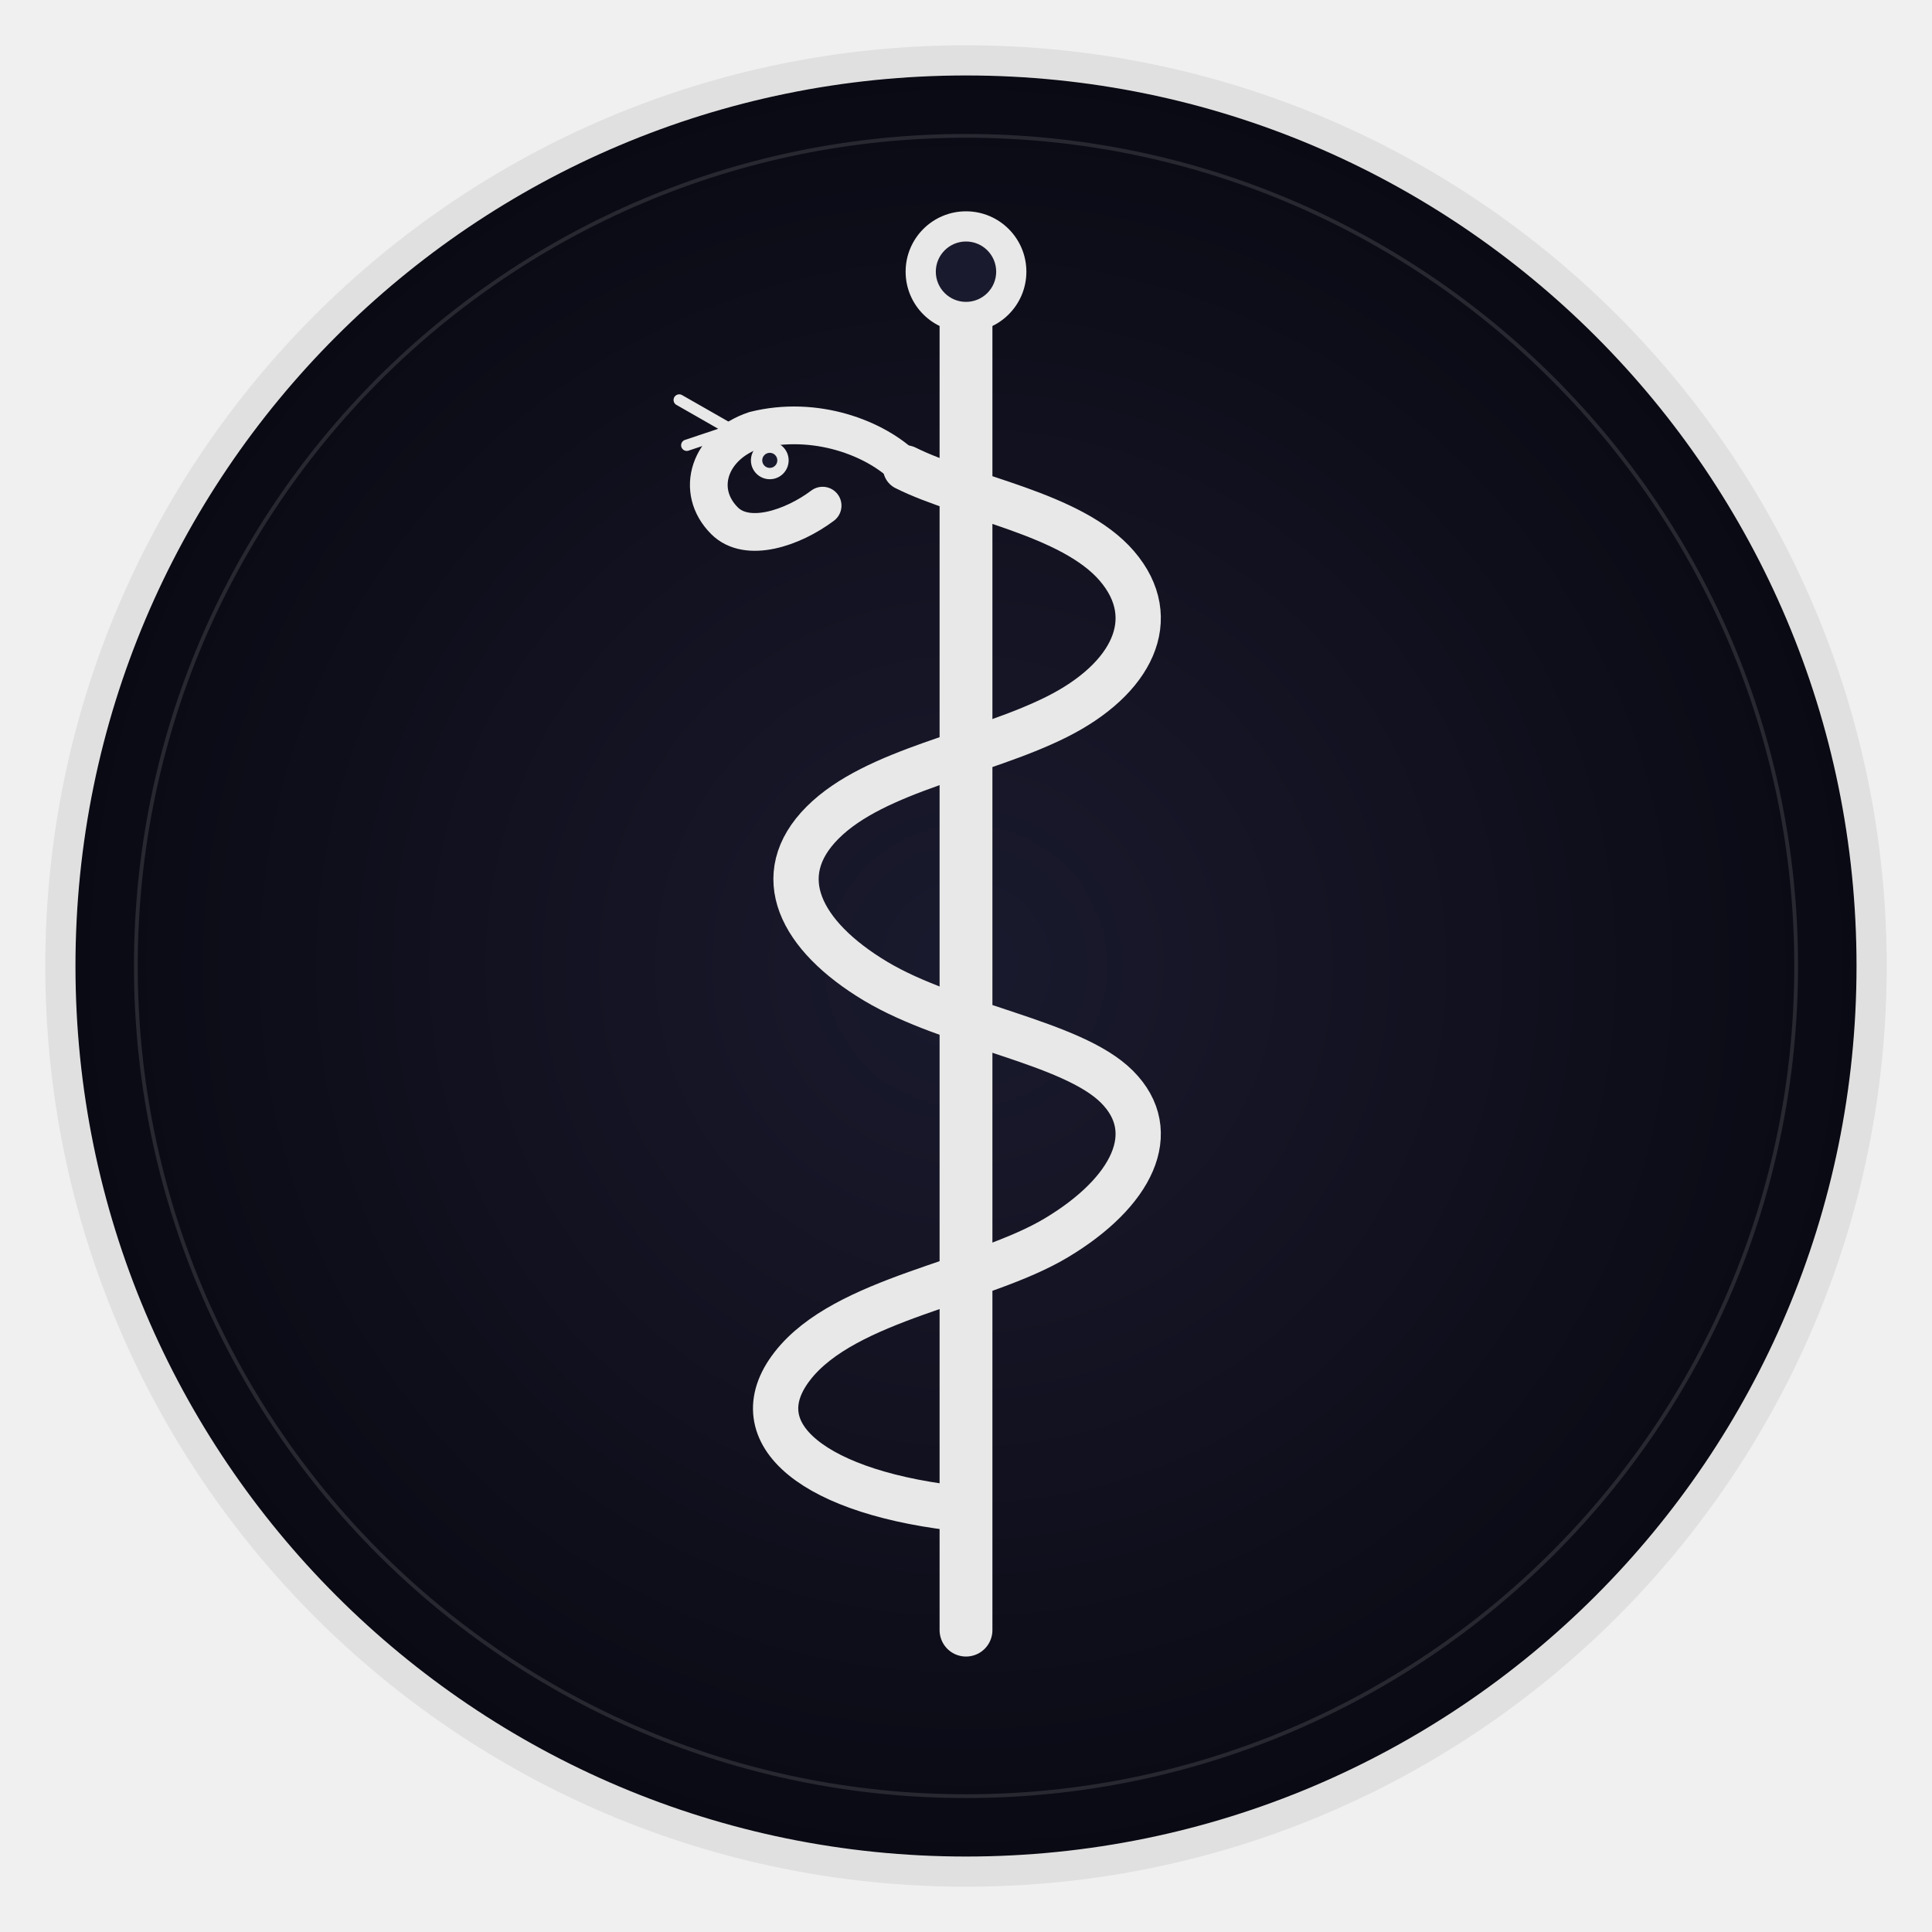
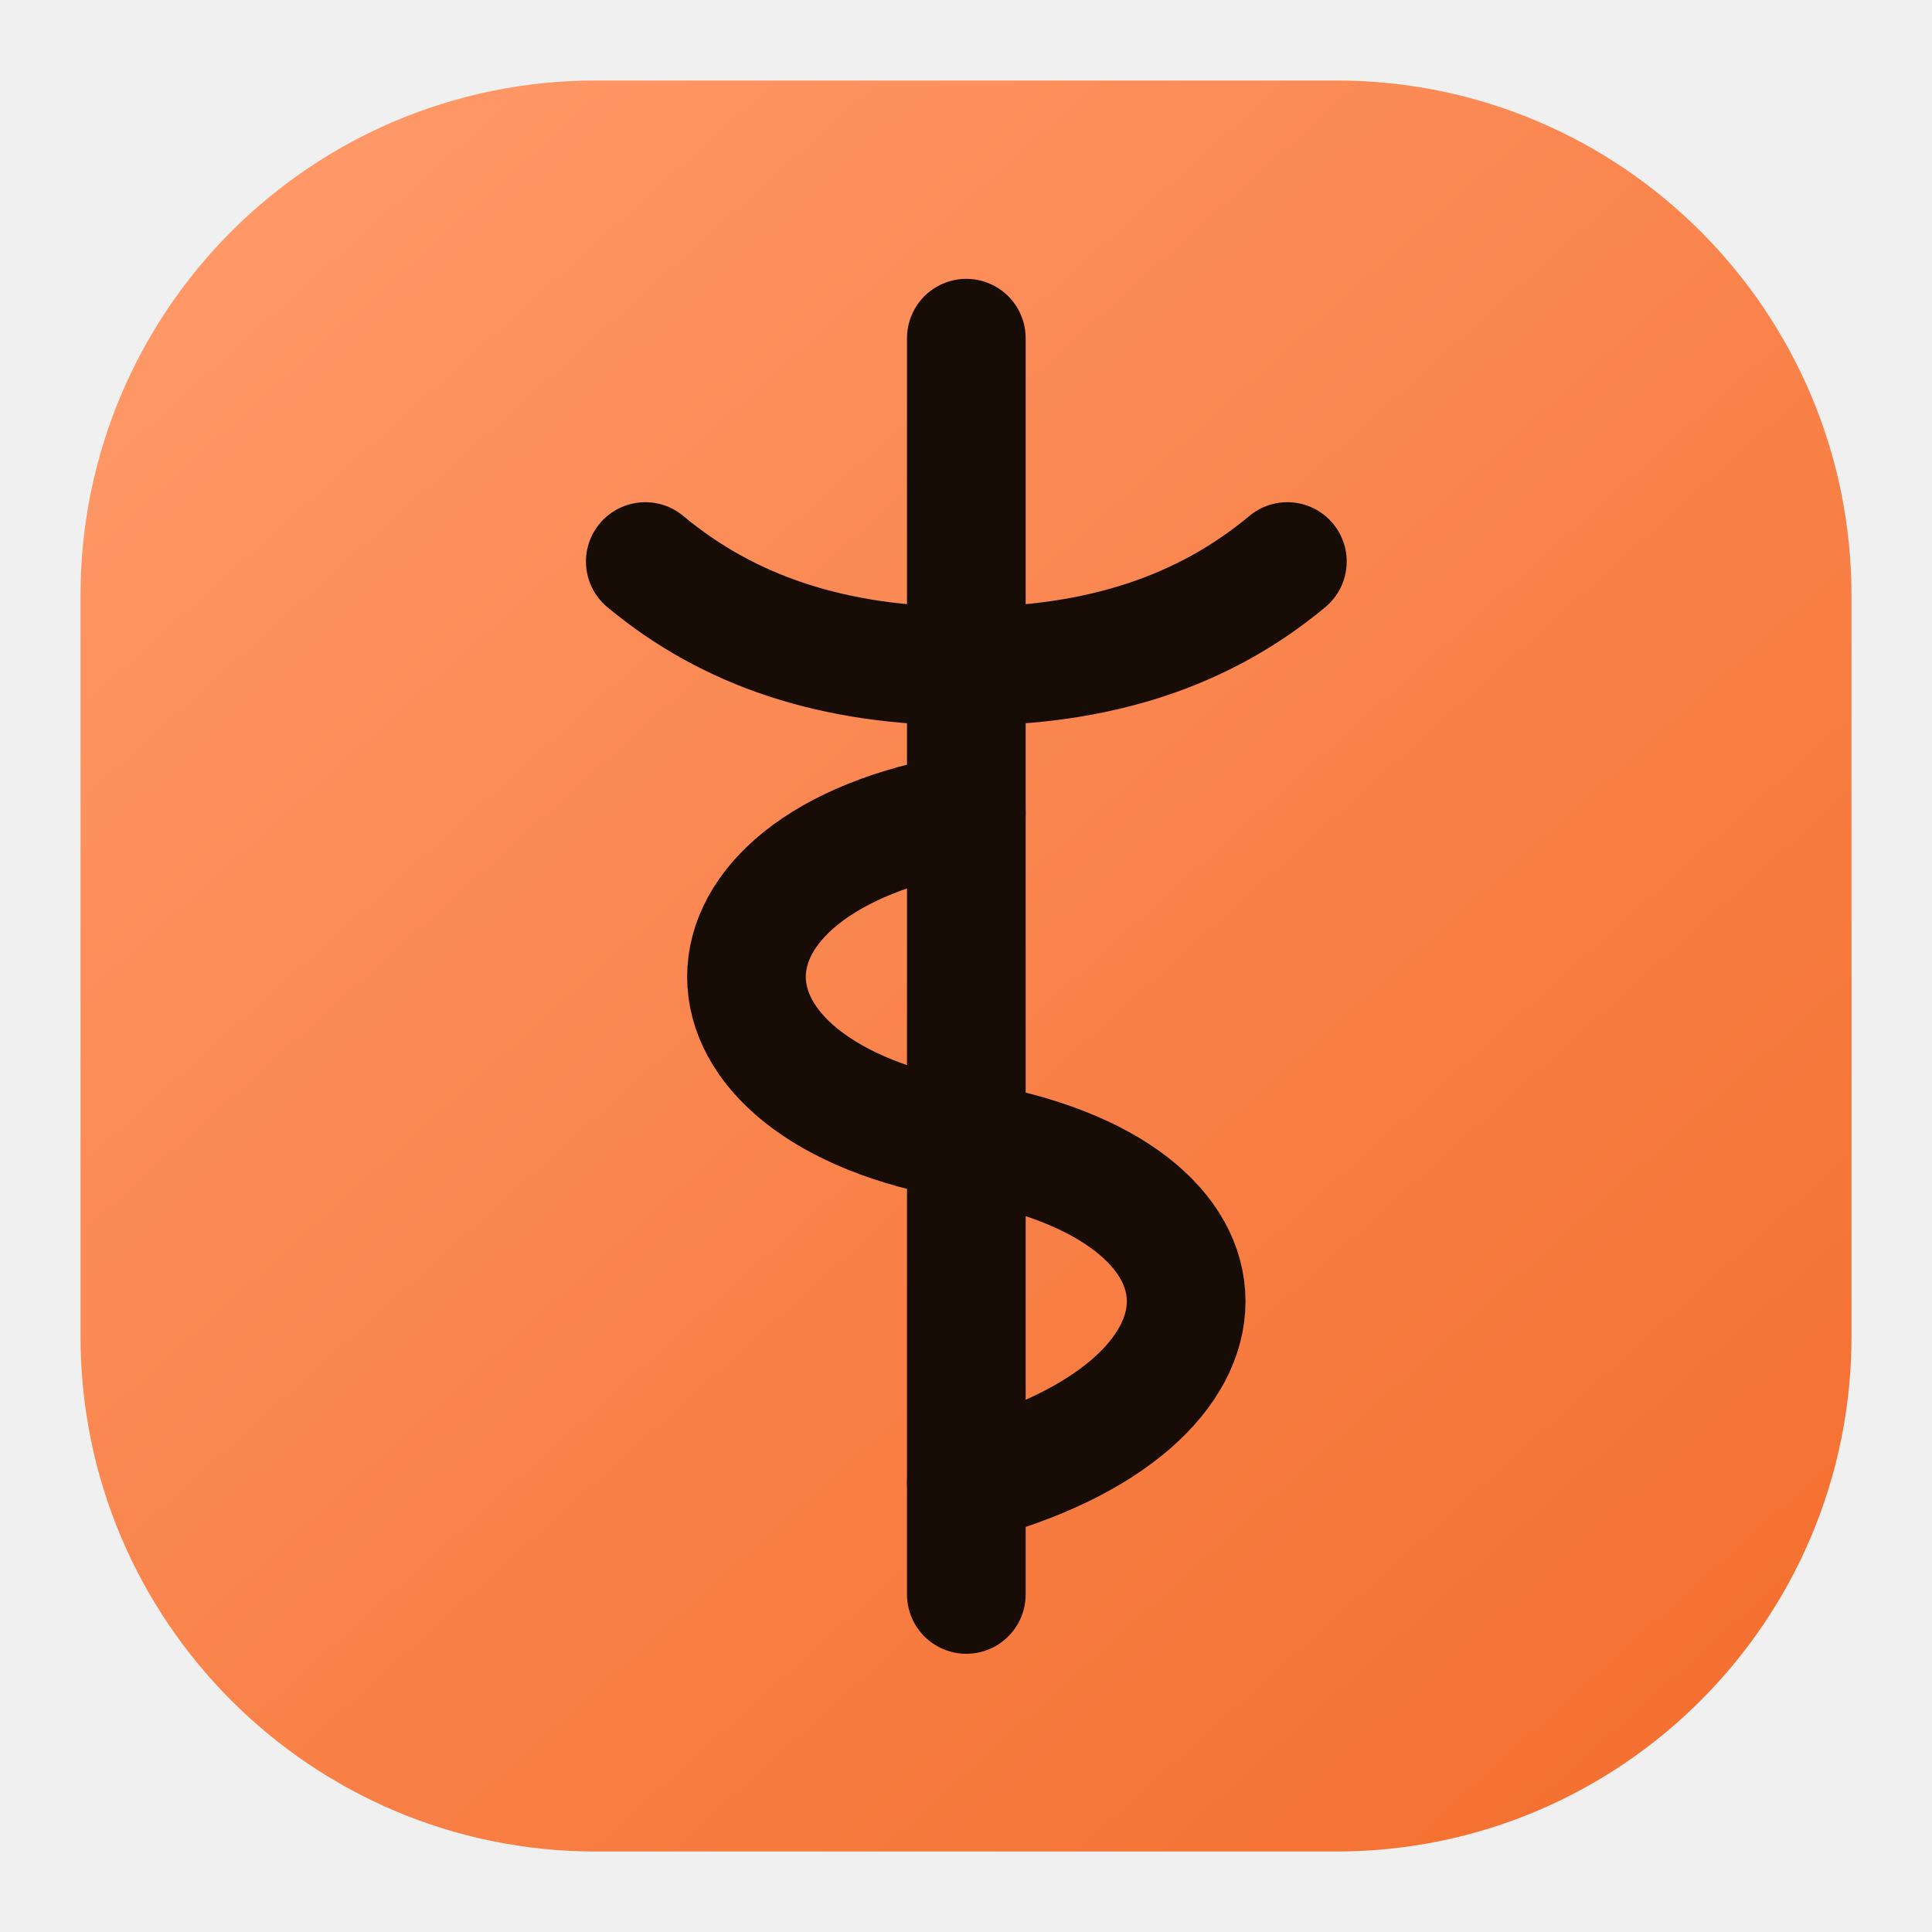
- <svg xmlns="http://www.w3.org/2000/svg" viewBox="0 0 512 512" fill="none">
+ <svg xmlns="http://www.w3.org/2000/svg" viewBox="0 0 24 24" fill="none">
  <defs>
-     <radialGradient id="bg" cx="50%" cy="50%" r="50%">
-       <stop offset="0%" stop-color="#1a1a2e" />
-       <stop offset="100%" stop-color="#0a0a14" />
-     </radialGradient>
+     <linearGradient id="g" x1="3" y1="2" x2="21" y2="22" gradientUnits="userSpaceOnUse">
+       <stop stop-color="#ff9868" />
+       <stop offset="1" stop-color="#f47030" />
+     </linearGradient>
  </defs>
-   <circle cx="256" cy="256" r="240" fill="url(#bg)" stroke="#e0e0e0" stroke-width="8" />
-   <circle cx="256" cy="256" r="220" fill="none" stroke="#ffffff" stroke-width="1" opacity="0.12" />
-   <line x1="256" y1="80" x2="256" y2="432" stroke="#e8e8e8" stroke-width="14" stroke-linecap="round" />
-   <circle cx="256" cy="72" r="16" fill="#e8e8e8" />
-   <circle cx="256" cy="72" r="8" fill="#1a1a2e" />
-   <path d="M256 400        C216 396, 196 380, 210 362        C224 344, 260 340, 280 328        C300 316, 308 300, 296 288        C284 276, 252 272, 232 260        C212 248, 204 232, 218 218        C232 204, 260 200, 280 190        C300 180, 308 164, 296 150        C284 136, 256 132, 240 124" stroke="#e8e8e8" stroke-width="12" stroke-linecap="round" fill="none" />
-   <path d="M240 124        C232 116, 216 110, 200 114        C188 118, 184 130, 192 138        C198 144, 210 140, 218 134" stroke="#e8e8e8" stroke-width="10" stroke-linecap="round" stroke-linejoin="round" fill="none" />
-   <circle cx="204" cy="122" r="5" fill="#e8e8e8" />
-   <circle cx="204" cy="122" r="2" fill="#1a1a2e" />
-   <path d="M194 114 L180 106" stroke="#e8e8e8" stroke-width="3" stroke-linecap="round" />
-   <path d="M194 114 L182 118" stroke="#e8e8e8" stroke-width="3" stroke-linecap="round" />
+   <rect x="1" y="1" width="22" height="22" rx="6.4" fill="url(#g)" />
+   <g transform="translate(1.6 1.6) scale(.867)" stroke="#180c06" stroke-width="1.7" stroke-linecap="round" stroke-linejoin="round">
+     <path d="M12 3v18" />
+     <path d="M7.4 6.2c1.2 1 2.7 1.5 4.6 1.5s3.4-.5 4.6-1.5" />
+     <path d="M12 19.4c4.2-1.1 4.2-4.2 0-4.9-4.2-.7-4.2-4 0-4.7" />
+   </g>
</svg>
